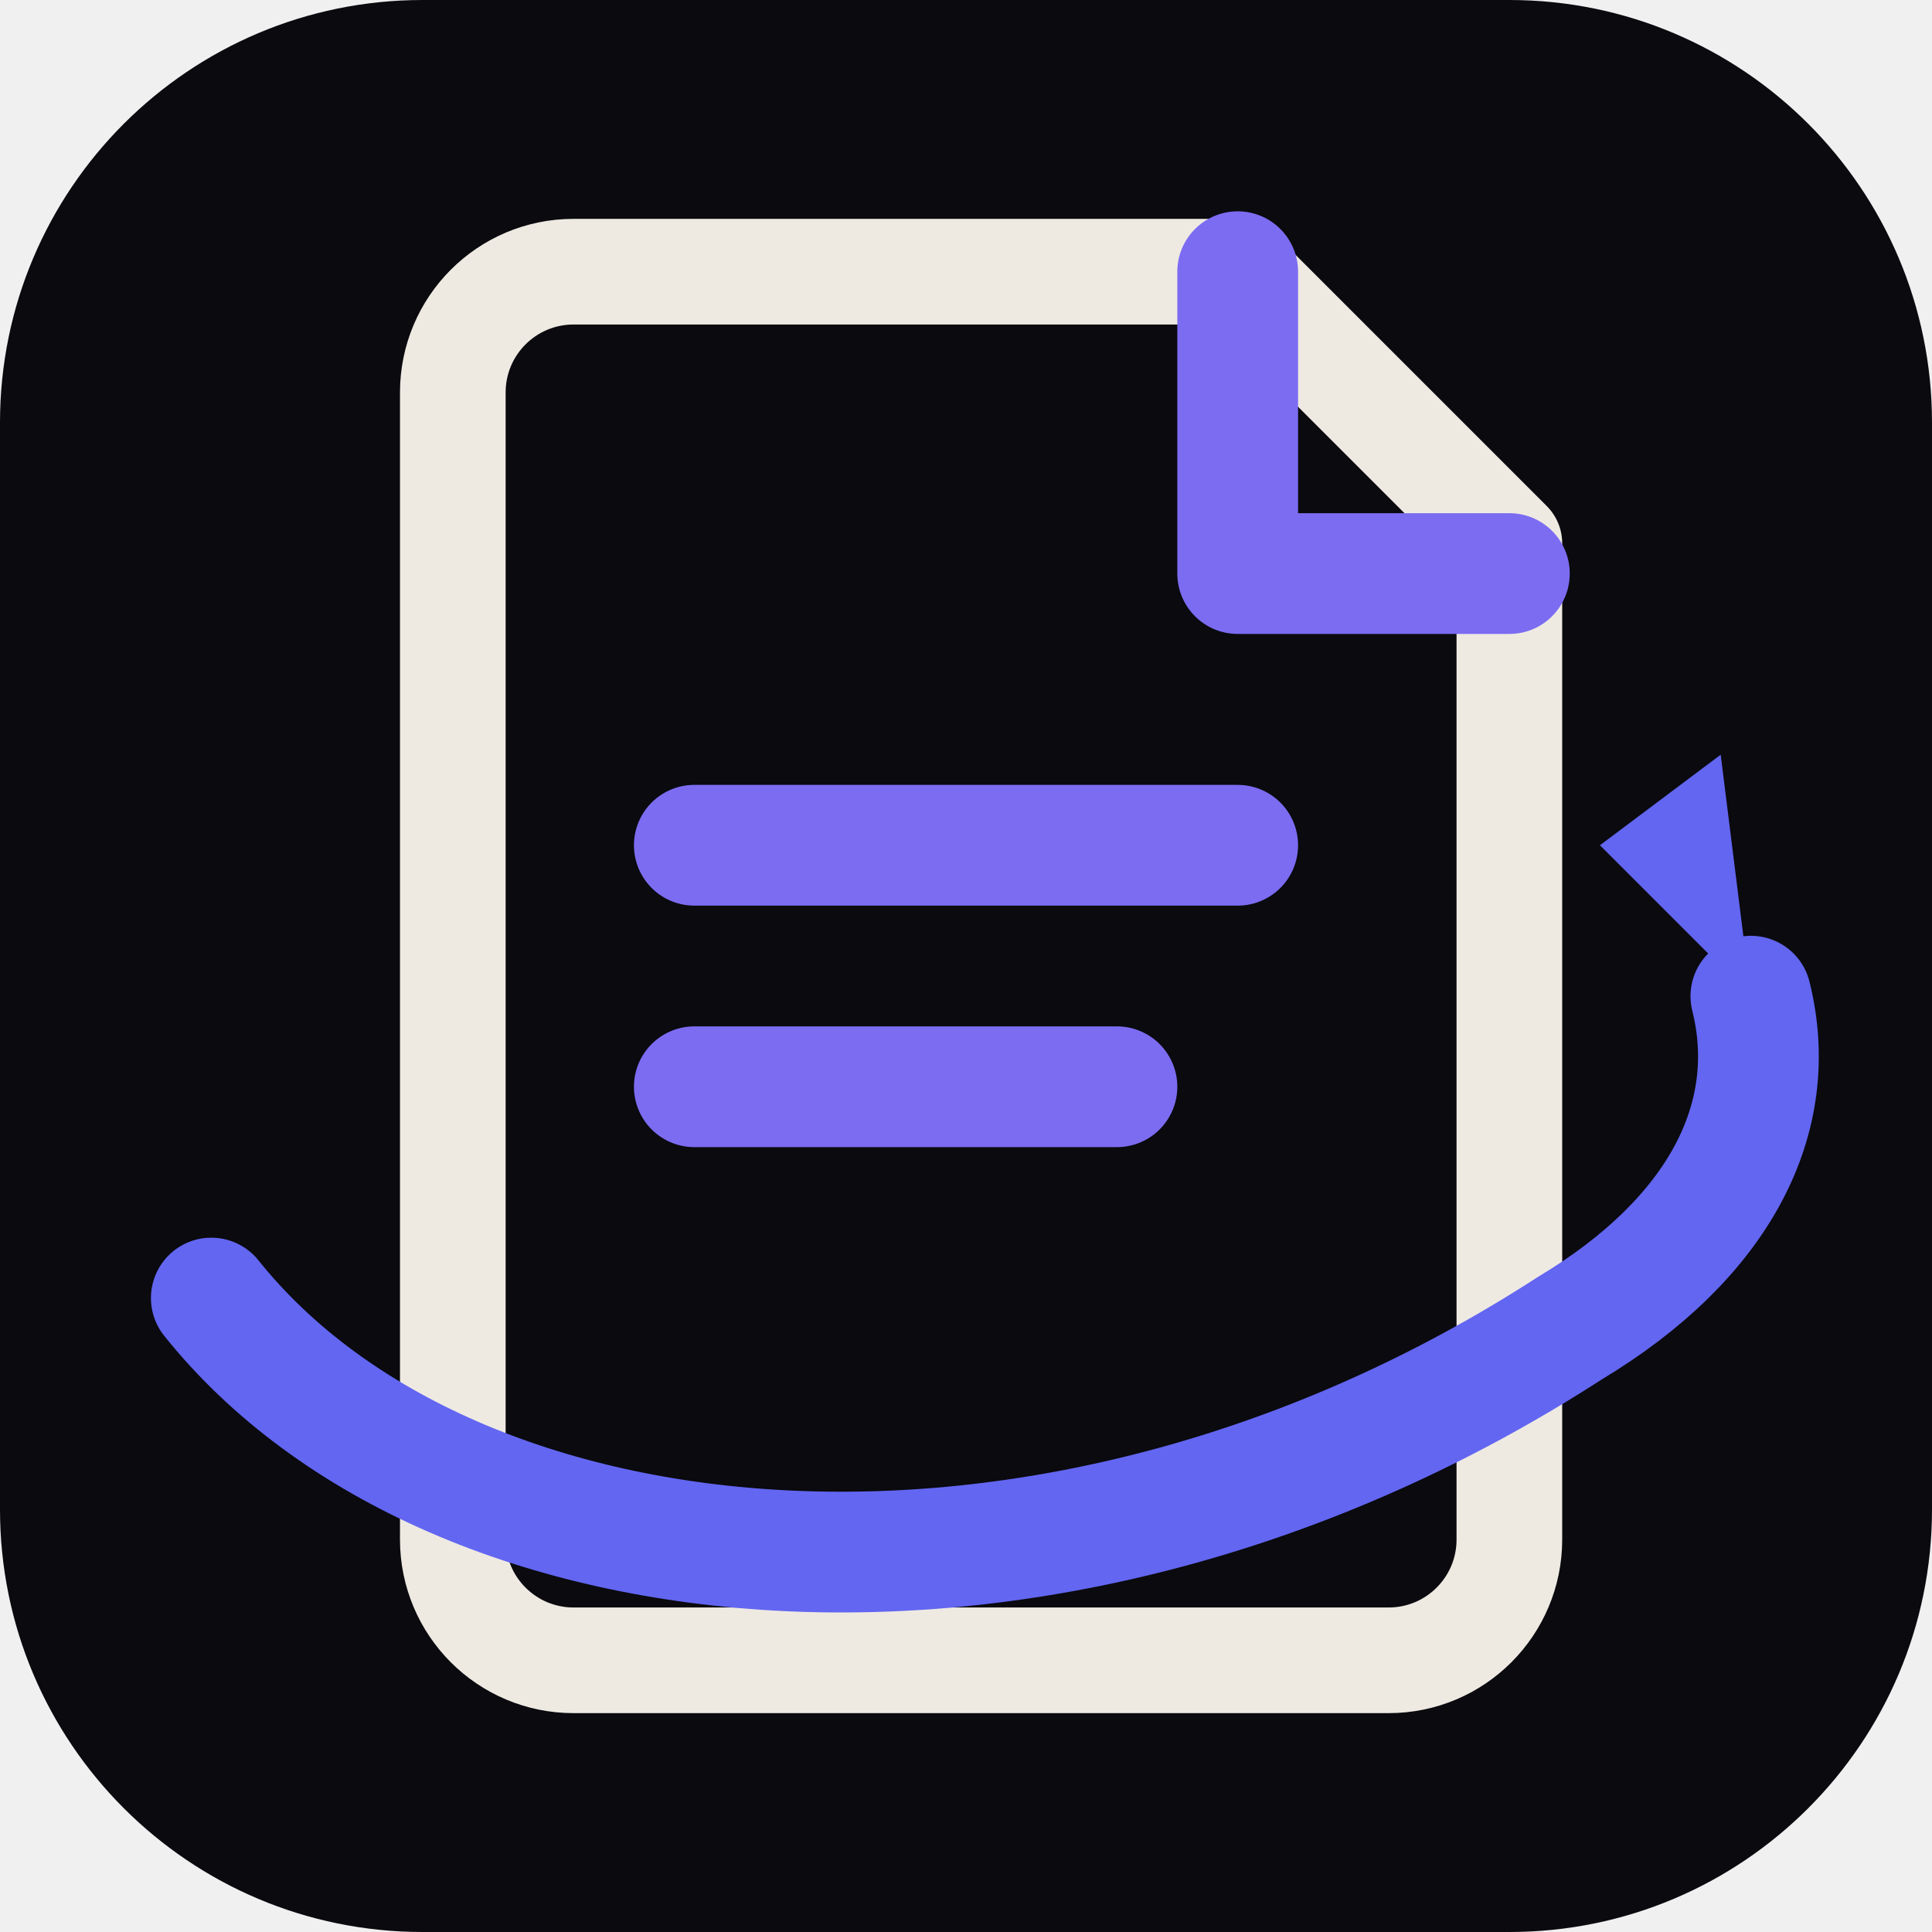
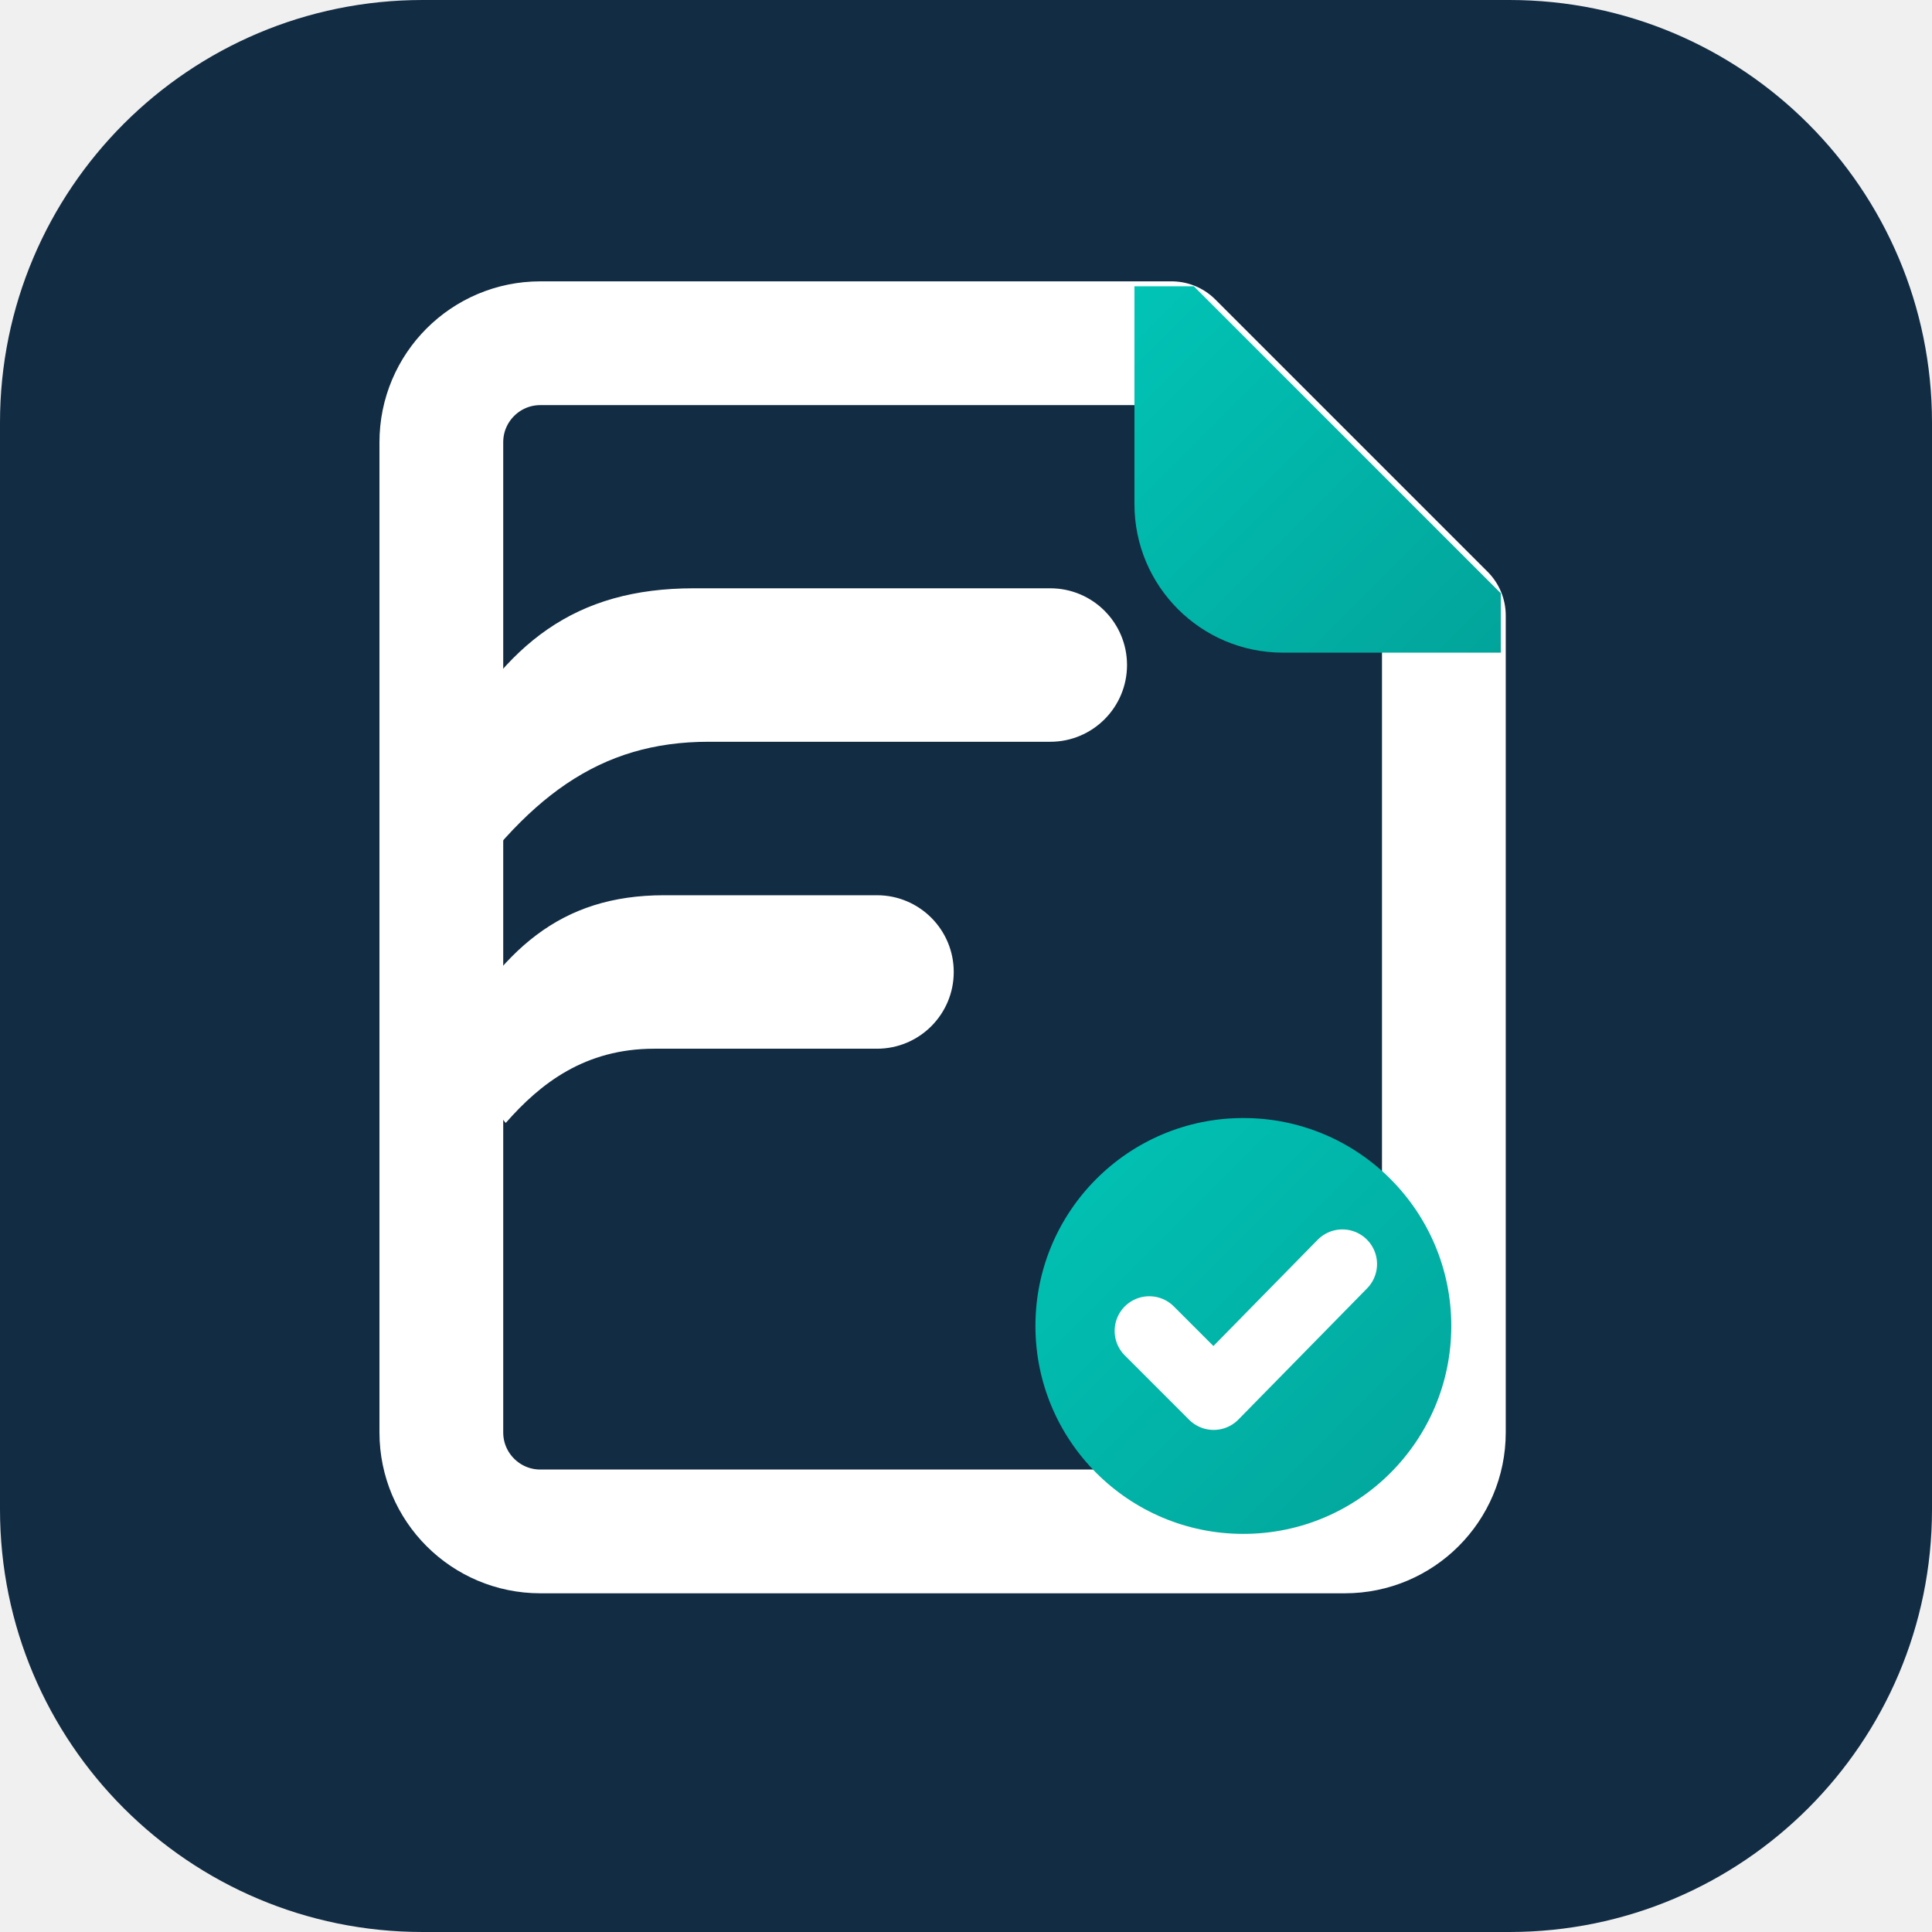
- <svg xmlns="http://www.w3.org/2000/svg" viewBox="0 0 64 64" role="img" aria-labelledby="title">
-   <rect width="64" height="64" rx="14" fill="#0A0A0F" />
-   <path d="M19 9h22l9 9v33a4 4 0 0 1-4 4H19a4 4 0 0 1-4-4V13a4 4 0 0 1 4-4Z" fill="none" stroke="#EEEAE2" stroke-width="3.5" stroke-linejoin="round" />
-   <path d="M41 9v10h9M23 28h18M23 36h14" fill="none" stroke="#7C6CF2" stroke-width="4" stroke-linecap="round" stroke-linejoin="round" />
-   <path d="M7 43c8 10 28 12 45 1 5-3 7-7 6-11" fill="none" stroke="#6366F1" stroke-width="4" stroke-linecap="round" />
-   <path d="m53 28 5 5-1-8" fill="#6366F1" />
+ <svg xmlns="http://www.w3.org/2000/svg" viewBox="0 0 64 64">
+   <defs>
+     <linearGradient id="t" x1="0" y1="0" x2="1" y2="1">
+       <stop offset="0" stop-color="#01C4B6" />
+       <stop offset="1" stop-color="#02A49A" />
+     </linearGradient>
+   </defs>
+   <rect width="64" height="64" rx="14" fill="#122C43" />
+   <g transform="translate(5.6 4.4) scale(.82)">
+     <path d="M15 8.5H40.5L51.5 19.5V52.5a4 4 0 0 1-4 4H15a4 4 0 0 1-4-4V12.5a4 4 0 0 1 4-4Z" fill="none" stroke="#FFFFFF" stroke-width="5" stroke-linejoin="round" />
+     <path d="M39 6.2H41.4L53.8 18.6V21H45a6 6 0 0 1-6-6Z" fill="url(#t)" />
+     <path d="M11.2 25C13.6 20.6 16.4 18.4 21.2 18.4H35.6a3.1 3.1 0 0 1 0 6.2H21.8C17.4 24.6 14.4 26.8 11.2 31.6Z" fill="#FFFFFF" />
+     <path d="M11.2 37C13.4 33 15.8 30.8 20 30.8H28.6a3.1 3.1 0 0 1 0 6.2H19.6C16.8 37 15 38.4 13.6 40Z" fill="#FFFFFF" />
+     <circle cx="43.4" cy="48.2" r="8.4" fill="url(#t)" />
+     <path d="M39.6 48.4l2.6 2.6 5.2-5.3" fill="none" stroke="#fff" stroke-width="2.8" stroke-linecap="round" stroke-linejoin="round" />
+   </g>
</svg>
